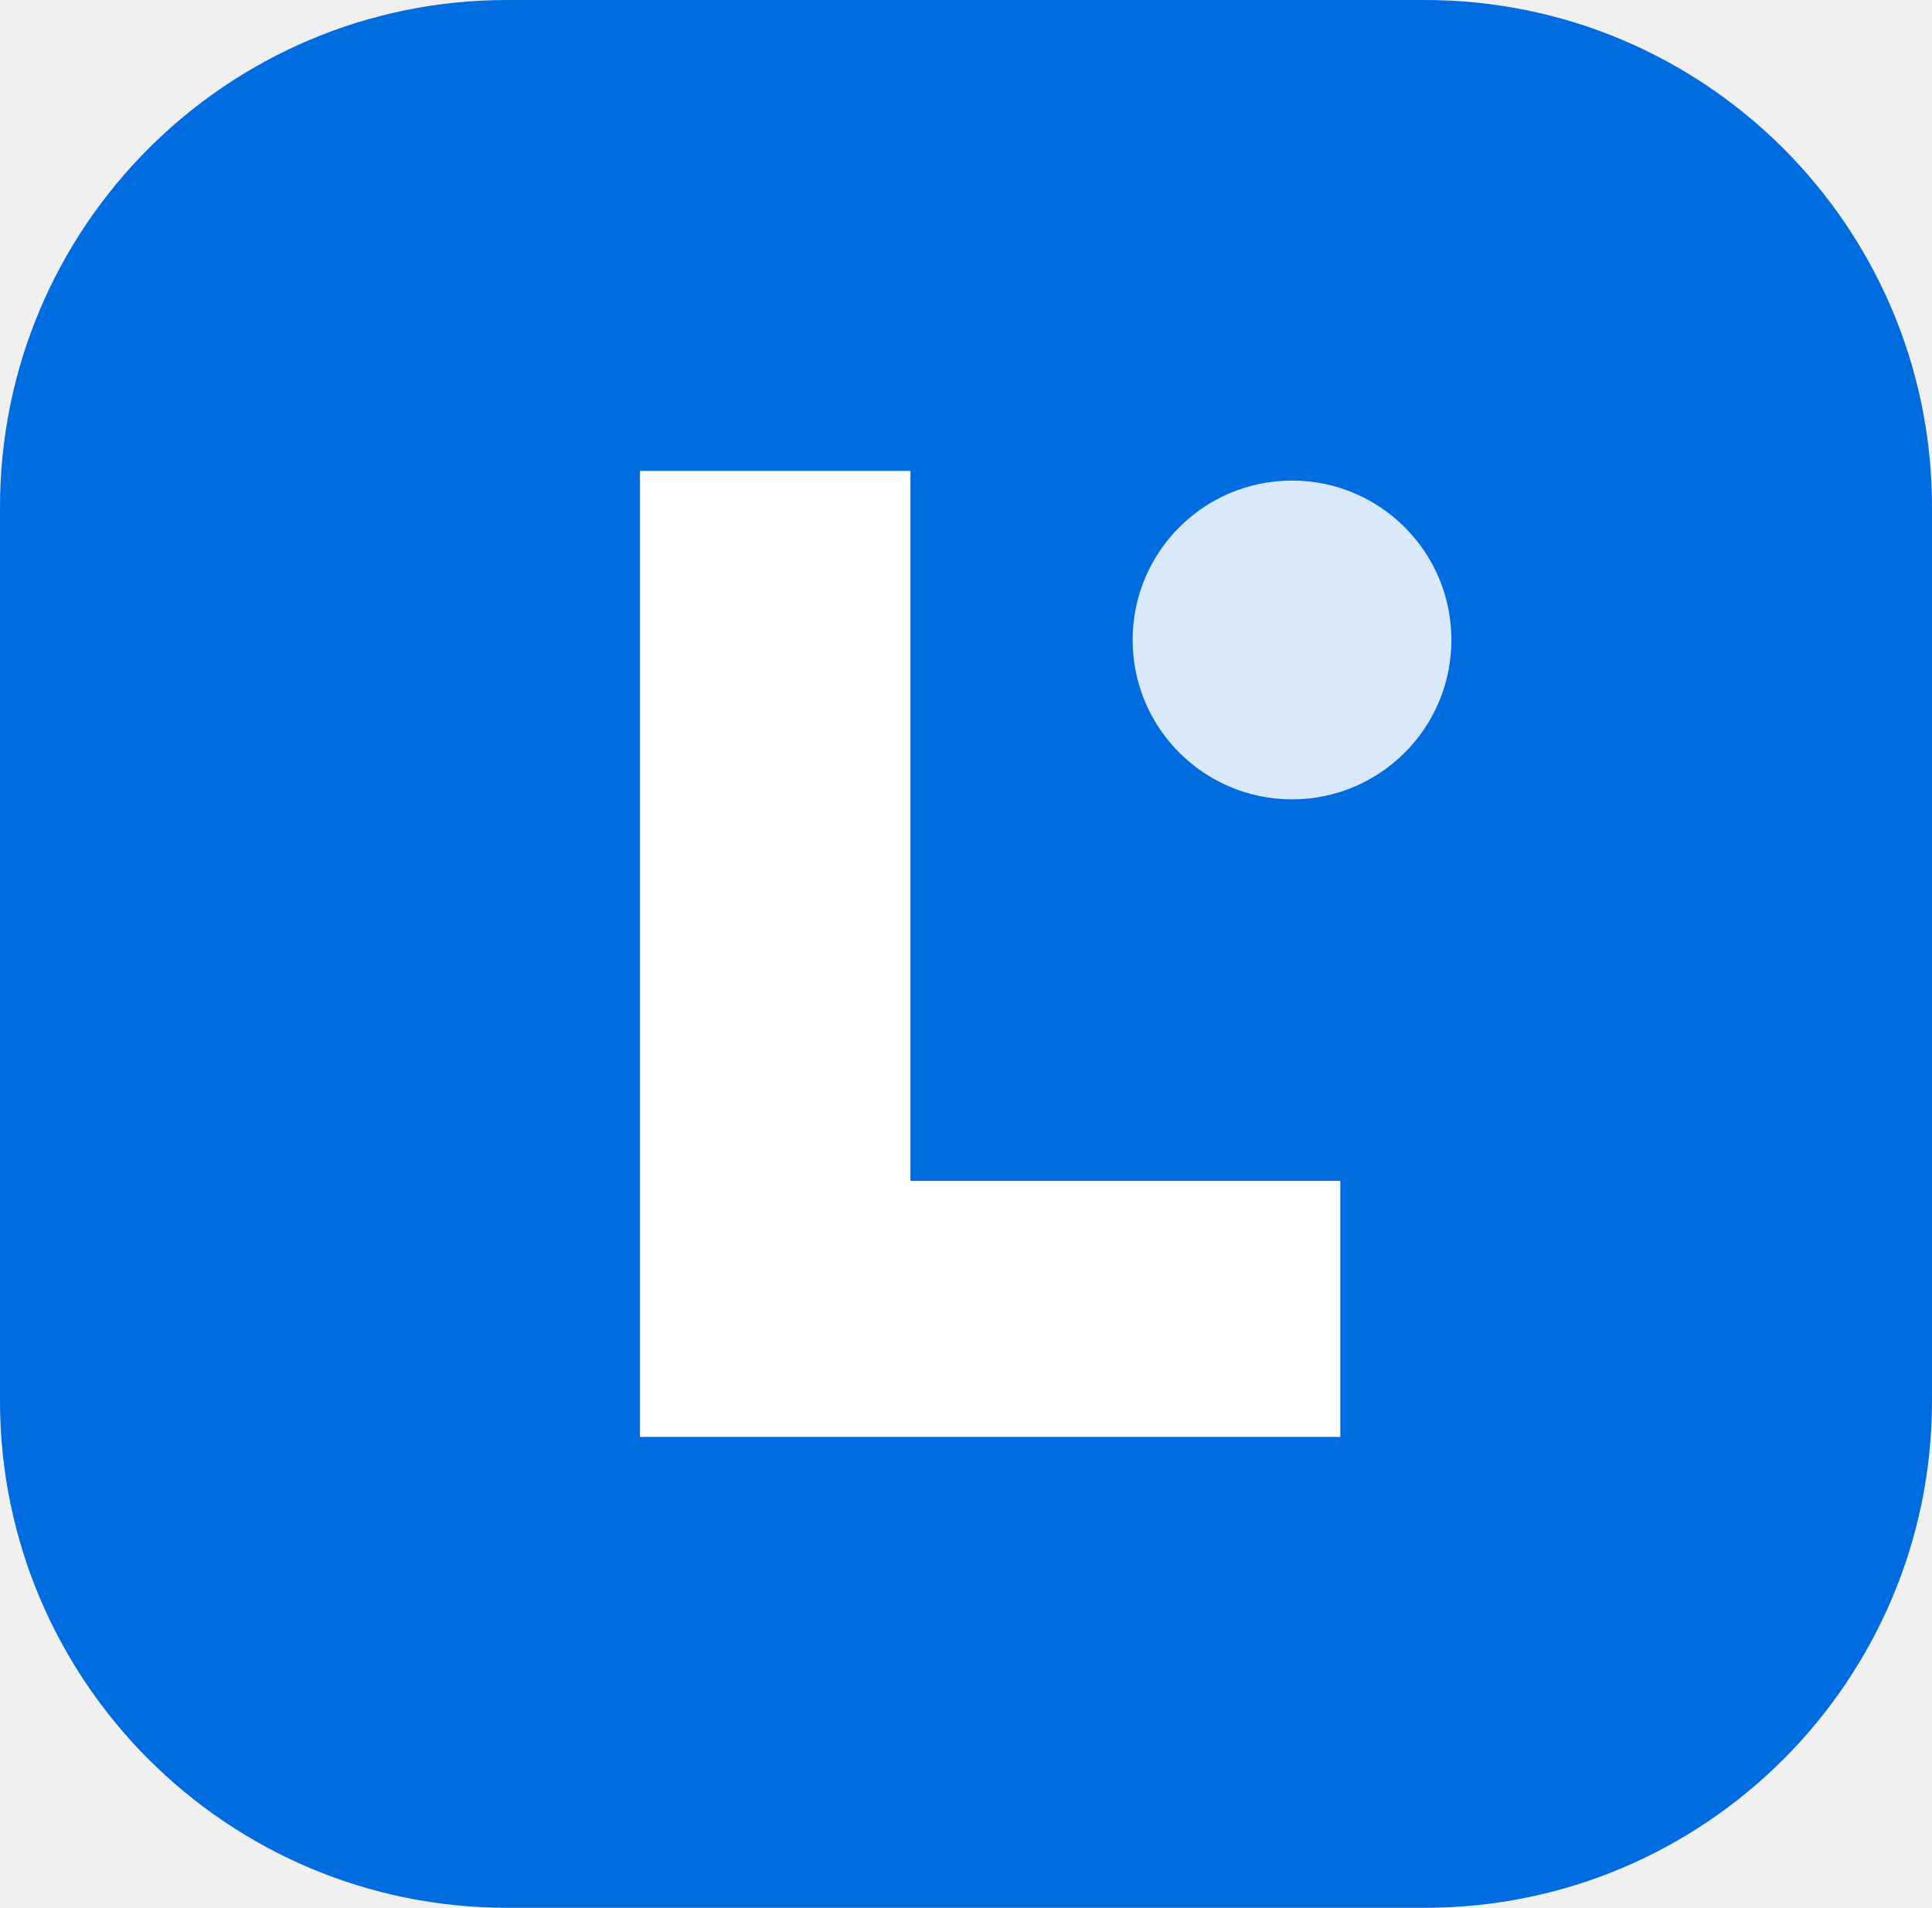
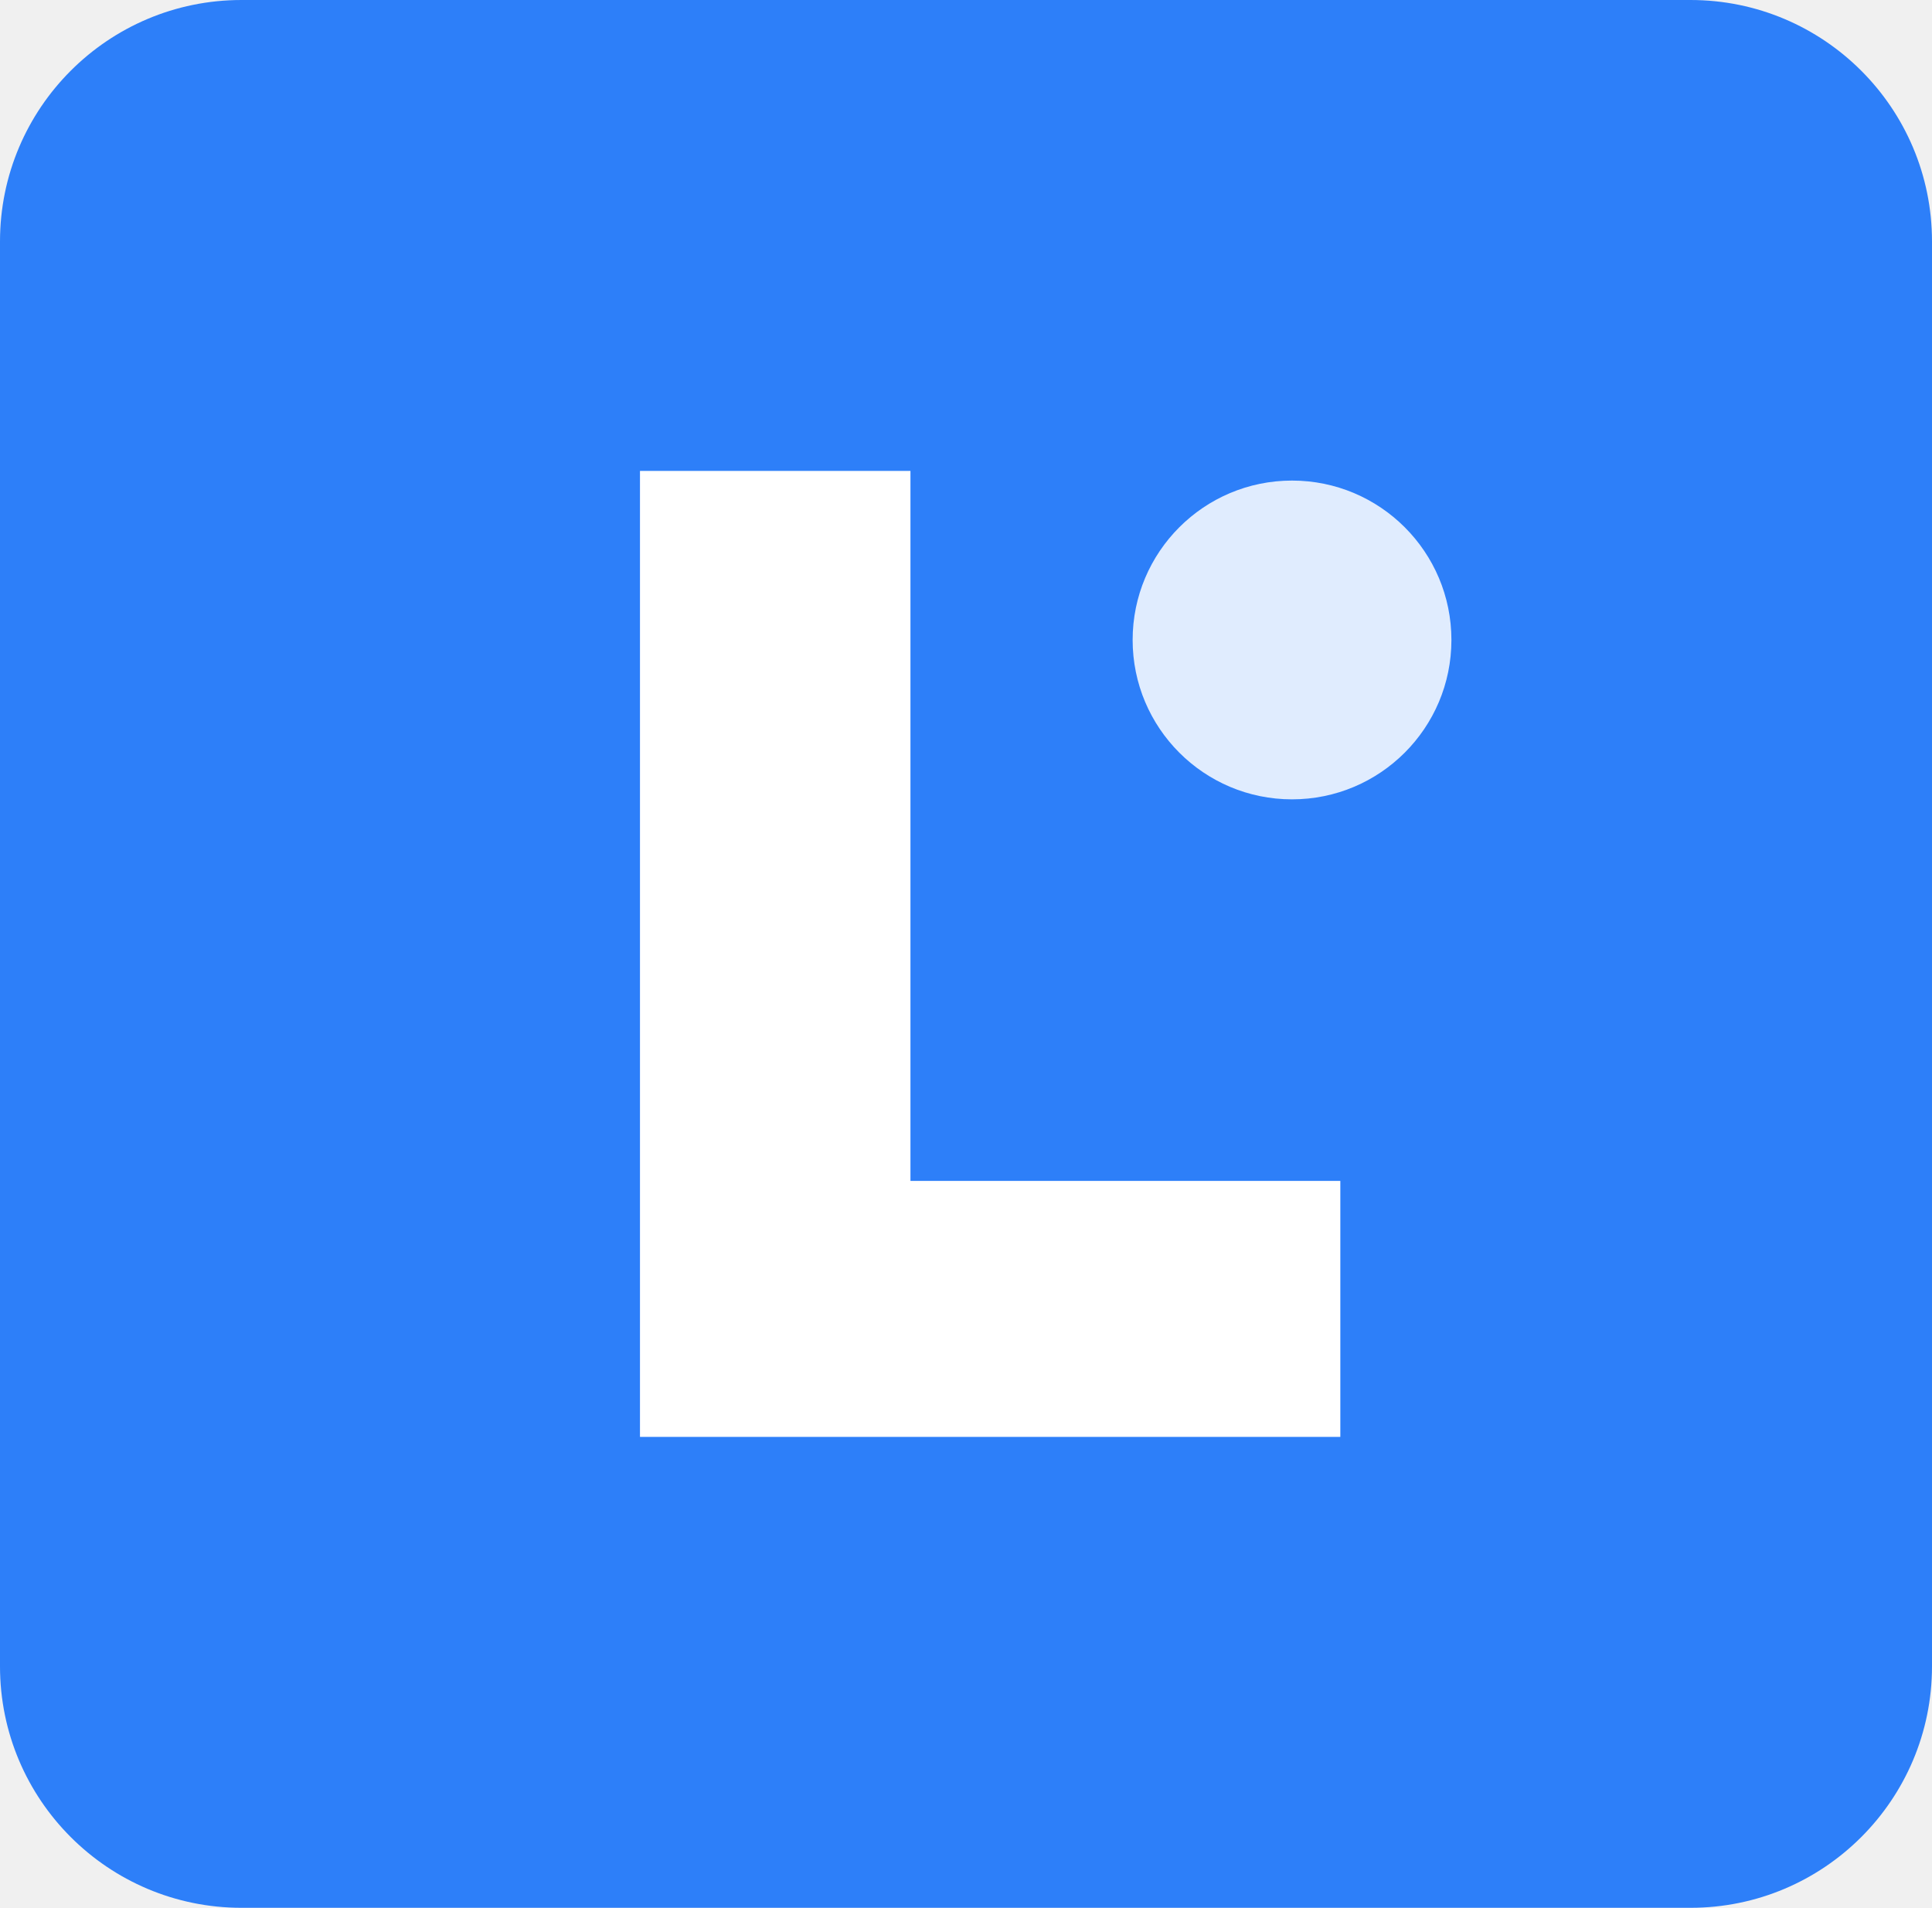
<svg xmlns="http://www.w3.org/2000/svg" width="80" height="79" viewBox="0 0 80 79" fill="none" role="img" aria-label="Learno">
-   <rect width="80" height="79" rx="21" fill="#006ce0" />
+   <rect width="80" height="79" rx="10" fill="#2d7ff9" />
  <path d="M26.5 19.5h11.2v29.4h17.8v10.6H26.5V19.5Z" fill="#ffffff" />
  <circle cx="53.5" cy="26.5" r="6.6" fill="#ffffff" fill-opacity="0.85" />
</svg>
